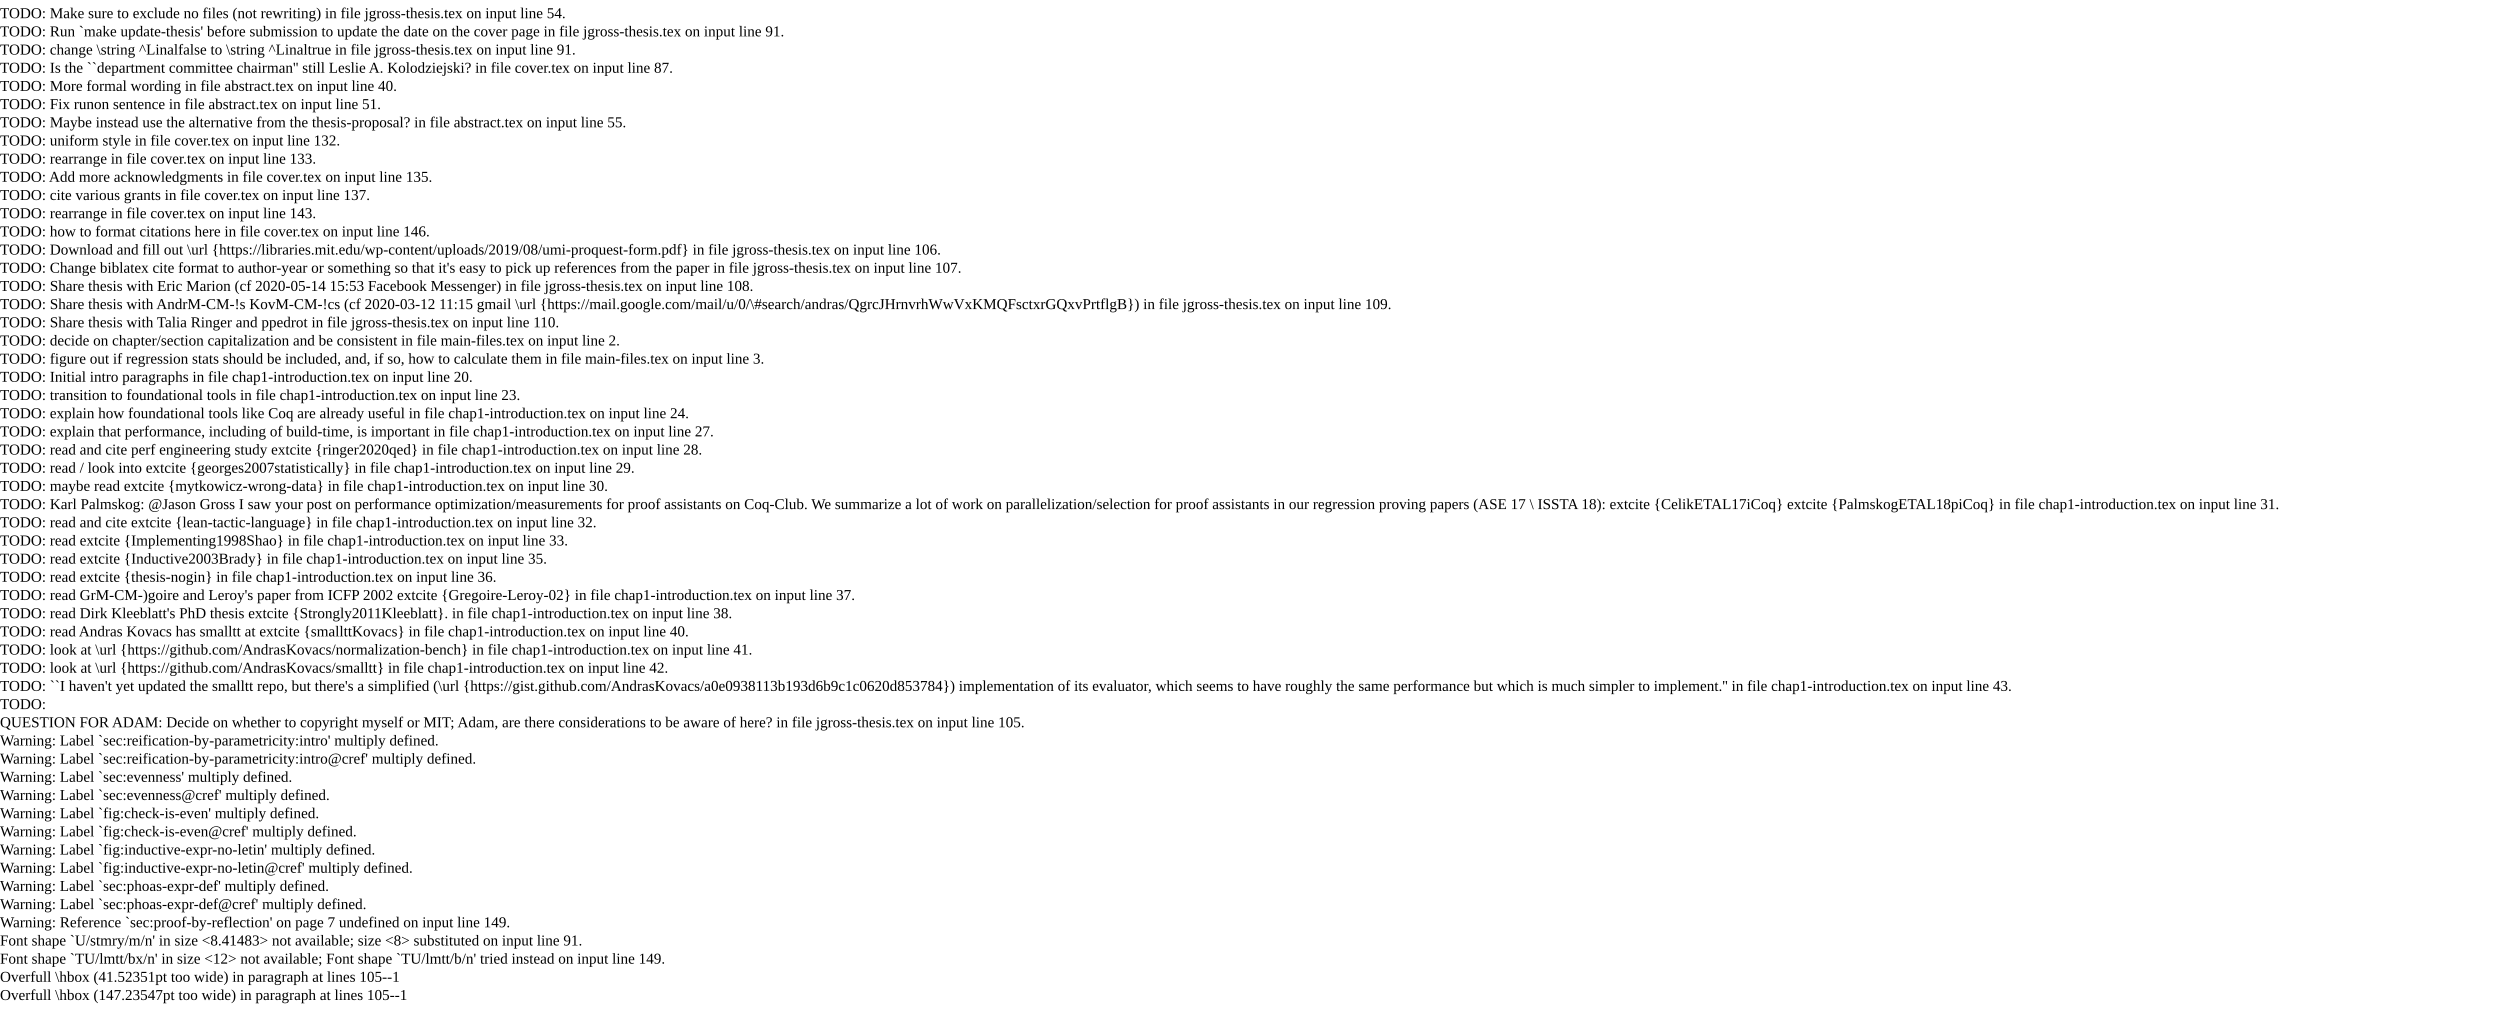
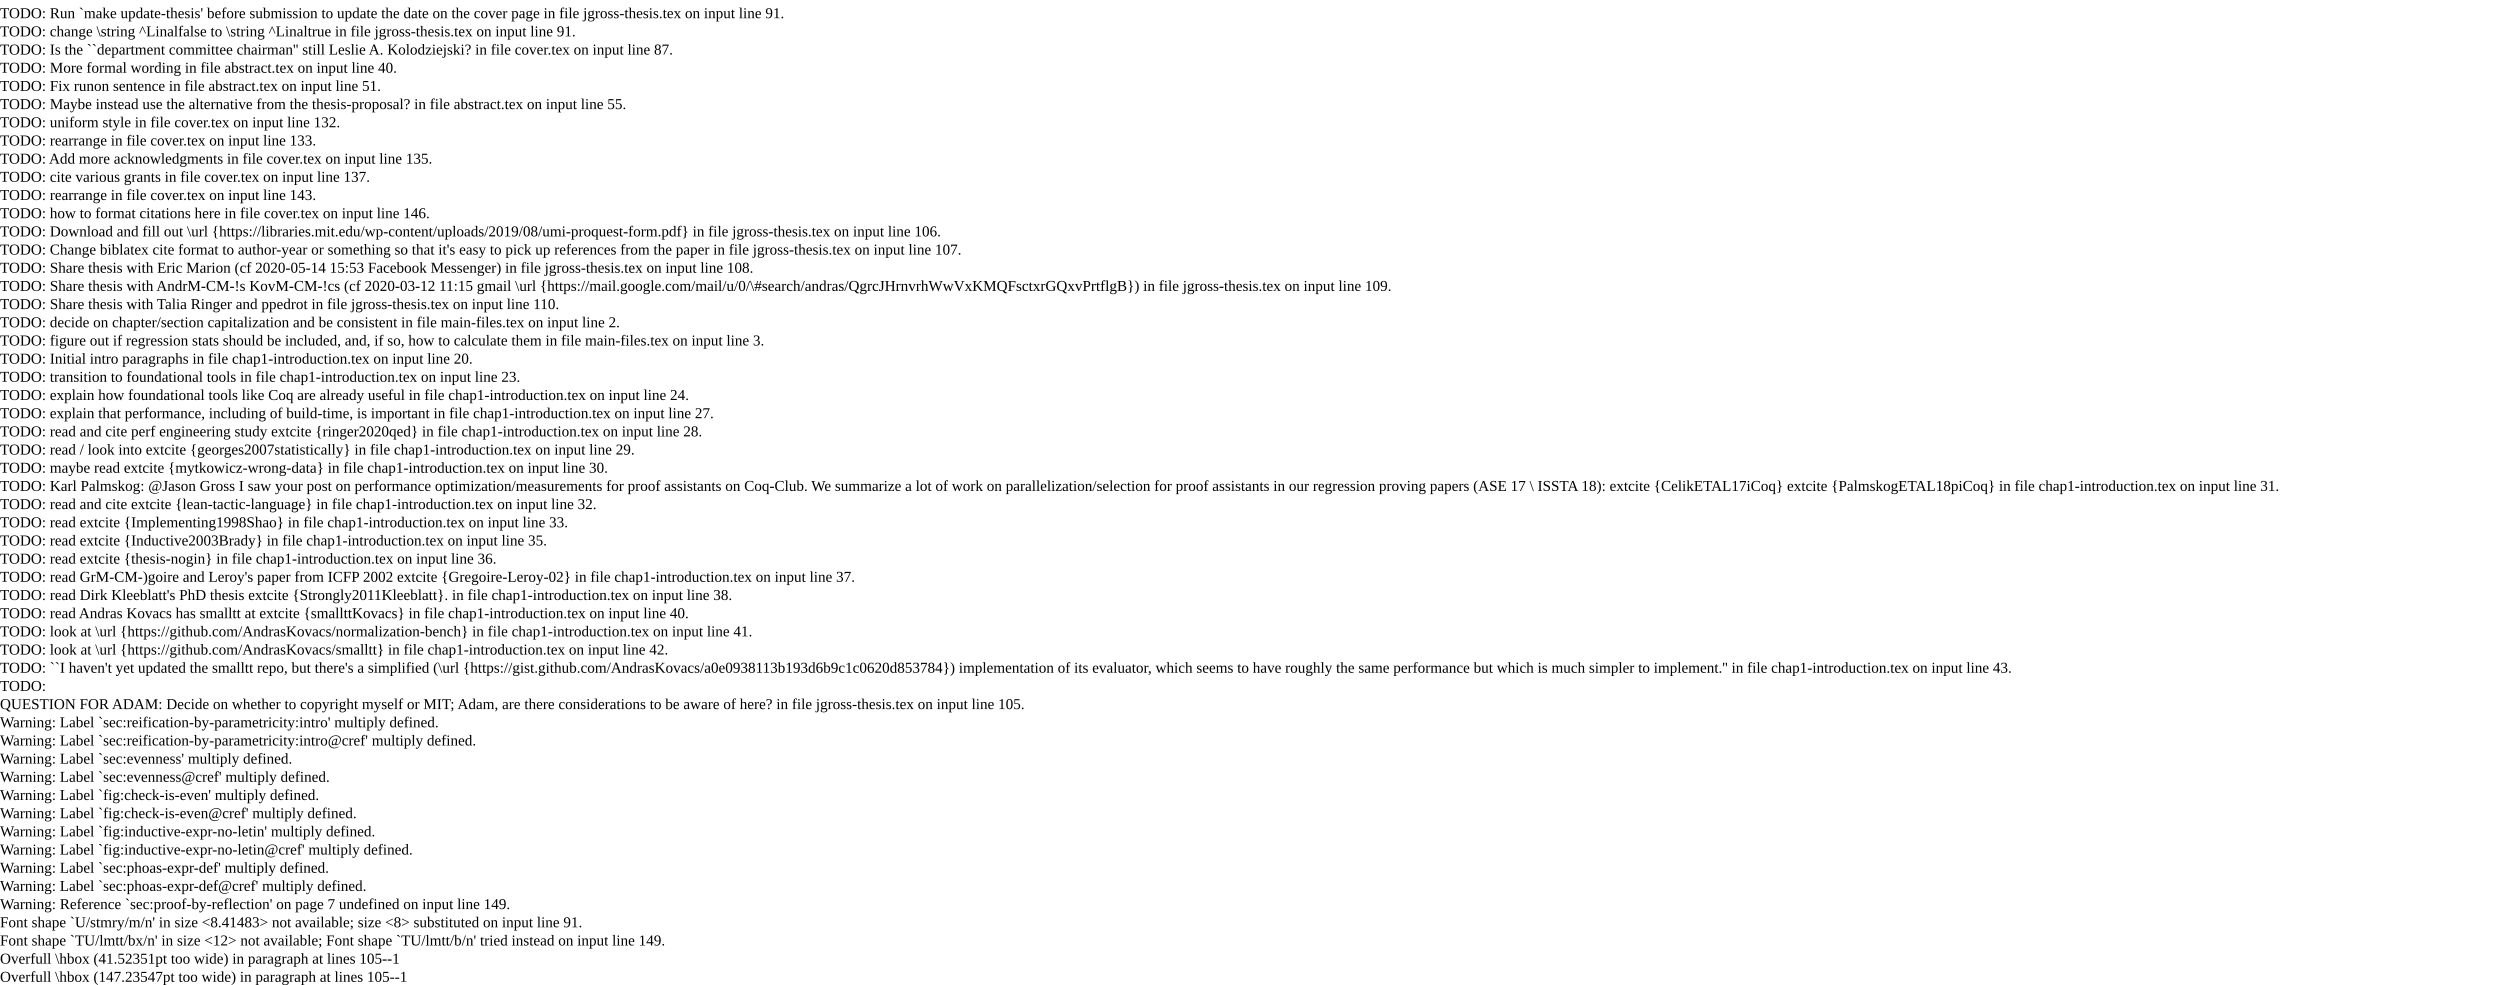
- <svg xmlns="http://www.w3.org/2000/svg" width="165em" height="67em">
+ <svg xmlns="http://www.w3.org/2000/svg" width="165em" height="65em">
  <text x="0" y="0">
-     <tspan x="0" dy="1.2em">TODO: Make sure to exclude no files (not rewriting) in file jgross-thesis.tex on input line 54.</tspan>
    <tspan x="0" dy="1.2em">TODO: Run `make update-thesis' before submission to update the date on the cover page in file jgross-thesis.tex on input line 91.</tspan>
    <tspan x="0" dy="1.2em">TODO: change \string ^Linalfalse to \string ^Linaltrue  in file jgross-thesis.tex on input line 91.</tspan>
    <tspan x="0" dy="1.2em">TODO: Is the ``department committee chairman'' still Leslie A. Kolodziejski? in file cover.tex on input line 87.</tspan>
    <tspan x="0" dy="1.2em">TODO: More formal wording in file abstract.tex on input line 40.</tspan>
    <tspan x="0" dy="1.2em">TODO: Fix runon sentence in file abstract.tex on input line 51.</tspan>
    <tspan x="0" dy="1.2em">TODO: Maybe instead use the alternative from the thesis-proposal? in file abstract.tex on input line 55.</tspan>
    <tspan x="0" dy="1.2em">TODO: uniform style in file cover.tex on input line 132.</tspan>
    <tspan x="0" dy="1.2em">TODO: rearrange in file cover.tex on input line 133.</tspan>
    <tspan x="0" dy="1.2em">TODO: Add more acknowledgments in file cover.tex on input line 135.</tspan>
    <tspan x="0" dy="1.2em">TODO: cite various grants in file cover.tex on input line 137.</tspan>
    <tspan x="0" dy="1.2em">TODO: rearrange in file cover.tex on input line 143.</tspan>
    <tspan x="0" dy="1.2em">TODO: how to format citations here in file cover.tex on input line 146.</tspan>
    <tspan x="0" dy="1.2em">TODO: Download and fill out \url {https://libraries.mit.edu/wp-content/uploads/2019/08/umi-proquest-form.pdf} in file jgross-thesis.tex on input line 106.</tspan>
    <tspan x="0" dy="1.2em">TODO: Change biblatex cite format to author-year or something so that it's easy to pick up references from the paper in file jgross-thesis.tex on input line 107.</tspan>
    <tspan x="0" dy="1.2em">TODO: Share thesis with Eric Marion (cf 2020-05-14 15:53 Facebook Messenger) in file jgross-thesis.tex on input line 108.</tspan>
    <tspan x="0" dy="1.2em">TODO: Share thesis with AndrM-CM-!s KovM-CM-!cs (cf 2020-03-12 11:15 gmail \url {https://mail.google.com/mail/u/0/\#search/andras/QgrcJHrnvrhWwVxKMQFsctxrGQxvPrtflgB}) in file jgross-thesis.tex on input line 109.</tspan>
    <tspan x="0" dy="1.2em">TODO: Share thesis with Talia Ringer and ppedrot in file jgross-thesis.tex on input line 110.</tspan>
    <tspan x="0" dy="1.2em">TODO: decide on chapter/section capitalization and be consistent in file main-files.tex on input line 2.</tspan>
    <tspan x="0" dy="1.2em">TODO: figure out if regression stats should be included, and, if so, how to calculate them in file main-files.tex on input line 3.</tspan>
    <tspan x="0" dy="1.2em">TODO: Initial intro paragraphs in file chap1-introduction.tex on input line 20.</tspan>
    <tspan x="0" dy="1.2em">TODO: transition to foundational tools in file chap1-introduction.tex on input line 23.</tspan>
    <tspan x="0" dy="1.2em">TODO: explain how foundational tools like Coq are already useful in file chap1-introduction.tex on input line 24.</tspan>
    <tspan x="0" dy="1.2em">TODO: explain that performance, including of build-time, is important in file chap1-introduction.tex on input line 27.</tspan>
    <tspan x="0" dy="1.2em">TODO: read and cite perf engineering study 	extcite {ringer2020qed} in file chap1-introduction.tex on input line 28.</tspan>
    <tspan x="0" dy="1.2em">TODO: read / look into 	extcite {georges2007statistically} in file chap1-introduction.tex on input line 29.</tspan>
    <tspan x="0" dy="1.2em">TODO: maybe read 	extcite {mytkowicz-wrong-data} in file chap1-introduction.tex on input line 30.</tspan>
    <tspan x="0" dy="1.2em">TODO: Karl Palmskog: @Jason Gross I saw your post on performance optimization/measurements for proof assistants on Coq-Club. We summarize a lot of work on parallelization/selection for proof assistants in our regression proving papers (ASE 17 \ ISSTA 18): 	extcite {CelikETAL17iCoq} 	extcite {PalmskogETAL18piCoq} in file chap1-introduction.tex on input line 31.</tspan>
    <tspan x="0" dy="1.2em">TODO: read and cite 	extcite {lean-tactic-language} in file chap1-introduction.tex on input line 32.</tspan>
    <tspan x="0" dy="1.2em">TODO: read 	extcite {Implementing1998Shao} in file chap1-introduction.tex on input line 33.</tspan>
    <tspan x="0" dy="1.2em">TODO: read 	extcite {Inductive2003Brady} in file chap1-introduction.tex on input line 35.</tspan>
    <tspan x="0" dy="1.2em">TODO: read 	extcite {thesis-nogin} in file chap1-introduction.tex on input line 36.</tspan>
    <tspan x="0" dy="1.2em">TODO: read GrM-CM-)goire and Leroy's paper from ICFP 2002 	extcite {Gregoire-Leroy-02} in file chap1-introduction.tex on input line 37.</tspan>
    <tspan x="0" dy="1.2em">TODO: read Dirk Kleeblatt's PhD thesis 	extcite {Strongly2011Kleeblatt}. in file chap1-introduction.tex on input line 38.</tspan>
    <tspan x="0" dy="1.2em">TODO: read Andras Kovacs has smalltt at 	extcite {smallttKovacs} in file chap1-introduction.tex on input line 40.</tspan>
    <tspan x="0" dy="1.2em">TODO: look at \url {https://github.com/AndrasKovacs/normalization-bench} in file chap1-introduction.tex on input line 41.</tspan>
    <tspan x="0" dy="1.2em">TODO: look at \url {https://github.com/AndrasKovacs/smalltt} in file chap1-introduction.tex on input line 42.</tspan>
    <tspan x="0" dy="1.2em">TODO: ``I haven't yet updated the smalltt repo, but there's a simplified (\url {https://gist.github.com/AndrasKovacs/a0e0938113b193d6b9c1c0620d853784}) implementation of its evaluator, which seems to have roughly the same performance but which is much simpler to implement.'' in file chap1-introduction.tex on input line 43.</tspan>
    <tspan x="0" dy="1.2em">TODO: </tspan>
    <tspan x="0" dy="1.2em">QUESTION FOR ADAM: Decide on whether to copyright myself or MIT; Adam, are there considerations to be aware of here? in file jgross-thesis.tex on input line 105.</tspan>
    <tspan x="0" dy="1.2em">Warning: Label `sec:reification-by-parametricity:intro' multiply defined.</tspan>
    <tspan x="0" dy="1.2em">Warning: Label `sec:reification-by-parametricity:intro@cref' multiply defined.</tspan>
    <tspan x="0" dy="1.2em">Warning: Label `sec:evenness' multiply defined.</tspan>
    <tspan x="0" dy="1.2em">Warning: Label `sec:evenness@cref' multiply defined.</tspan>
    <tspan x="0" dy="1.2em">Warning: Label `fig:check-is-even' multiply defined.</tspan>
    <tspan x="0" dy="1.2em">Warning: Label `fig:check-is-even@cref' multiply defined.</tspan>
    <tspan x="0" dy="1.2em">Warning: Label `fig:inductive-expr-no-letin' multiply defined.</tspan>
    <tspan x="0" dy="1.2em">Warning: Label `fig:inductive-expr-no-letin@cref' multiply defined.</tspan>
    <tspan x="0" dy="1.2em">Warning: Label `sec:phoas-expr-def' multiply defined.</tspan>
    <tspan x="0" dy="1.2em">Warning: Label `sec:phoas-expr-def@cref' multiply defined.</tspan>
    <tspan x="0" dy="1.2em">Warning: Reference `sec:proof-by-reflection' on page 7 undefined on input line 149.</tspan>
    <tspan x="0" dy="1.2em">Font shape `U/stmry/m/n' in size &lt;8.41483&gt; not available; size &lt;8&gt; substituted on input line 91.</tspan>
    <tspan x="0" dy="1.2em">Font shape `TU/lmtt/bx/n' in size &lt;12&gt; not available; Font shape `TU/lmtt/b/n' tried instead on input line 149.</tspan>
    <tspan x="0" dy="1.2em">Overfull \hbox (41.52351pt too wide) in paragraph at lines 105--1</tspan>
    <tspan x="0" dy="1.2em">Overfull \hbox (147.23547pt too wide) in paragraph at lines 105--1</tspan>
  </text>
</svg>
